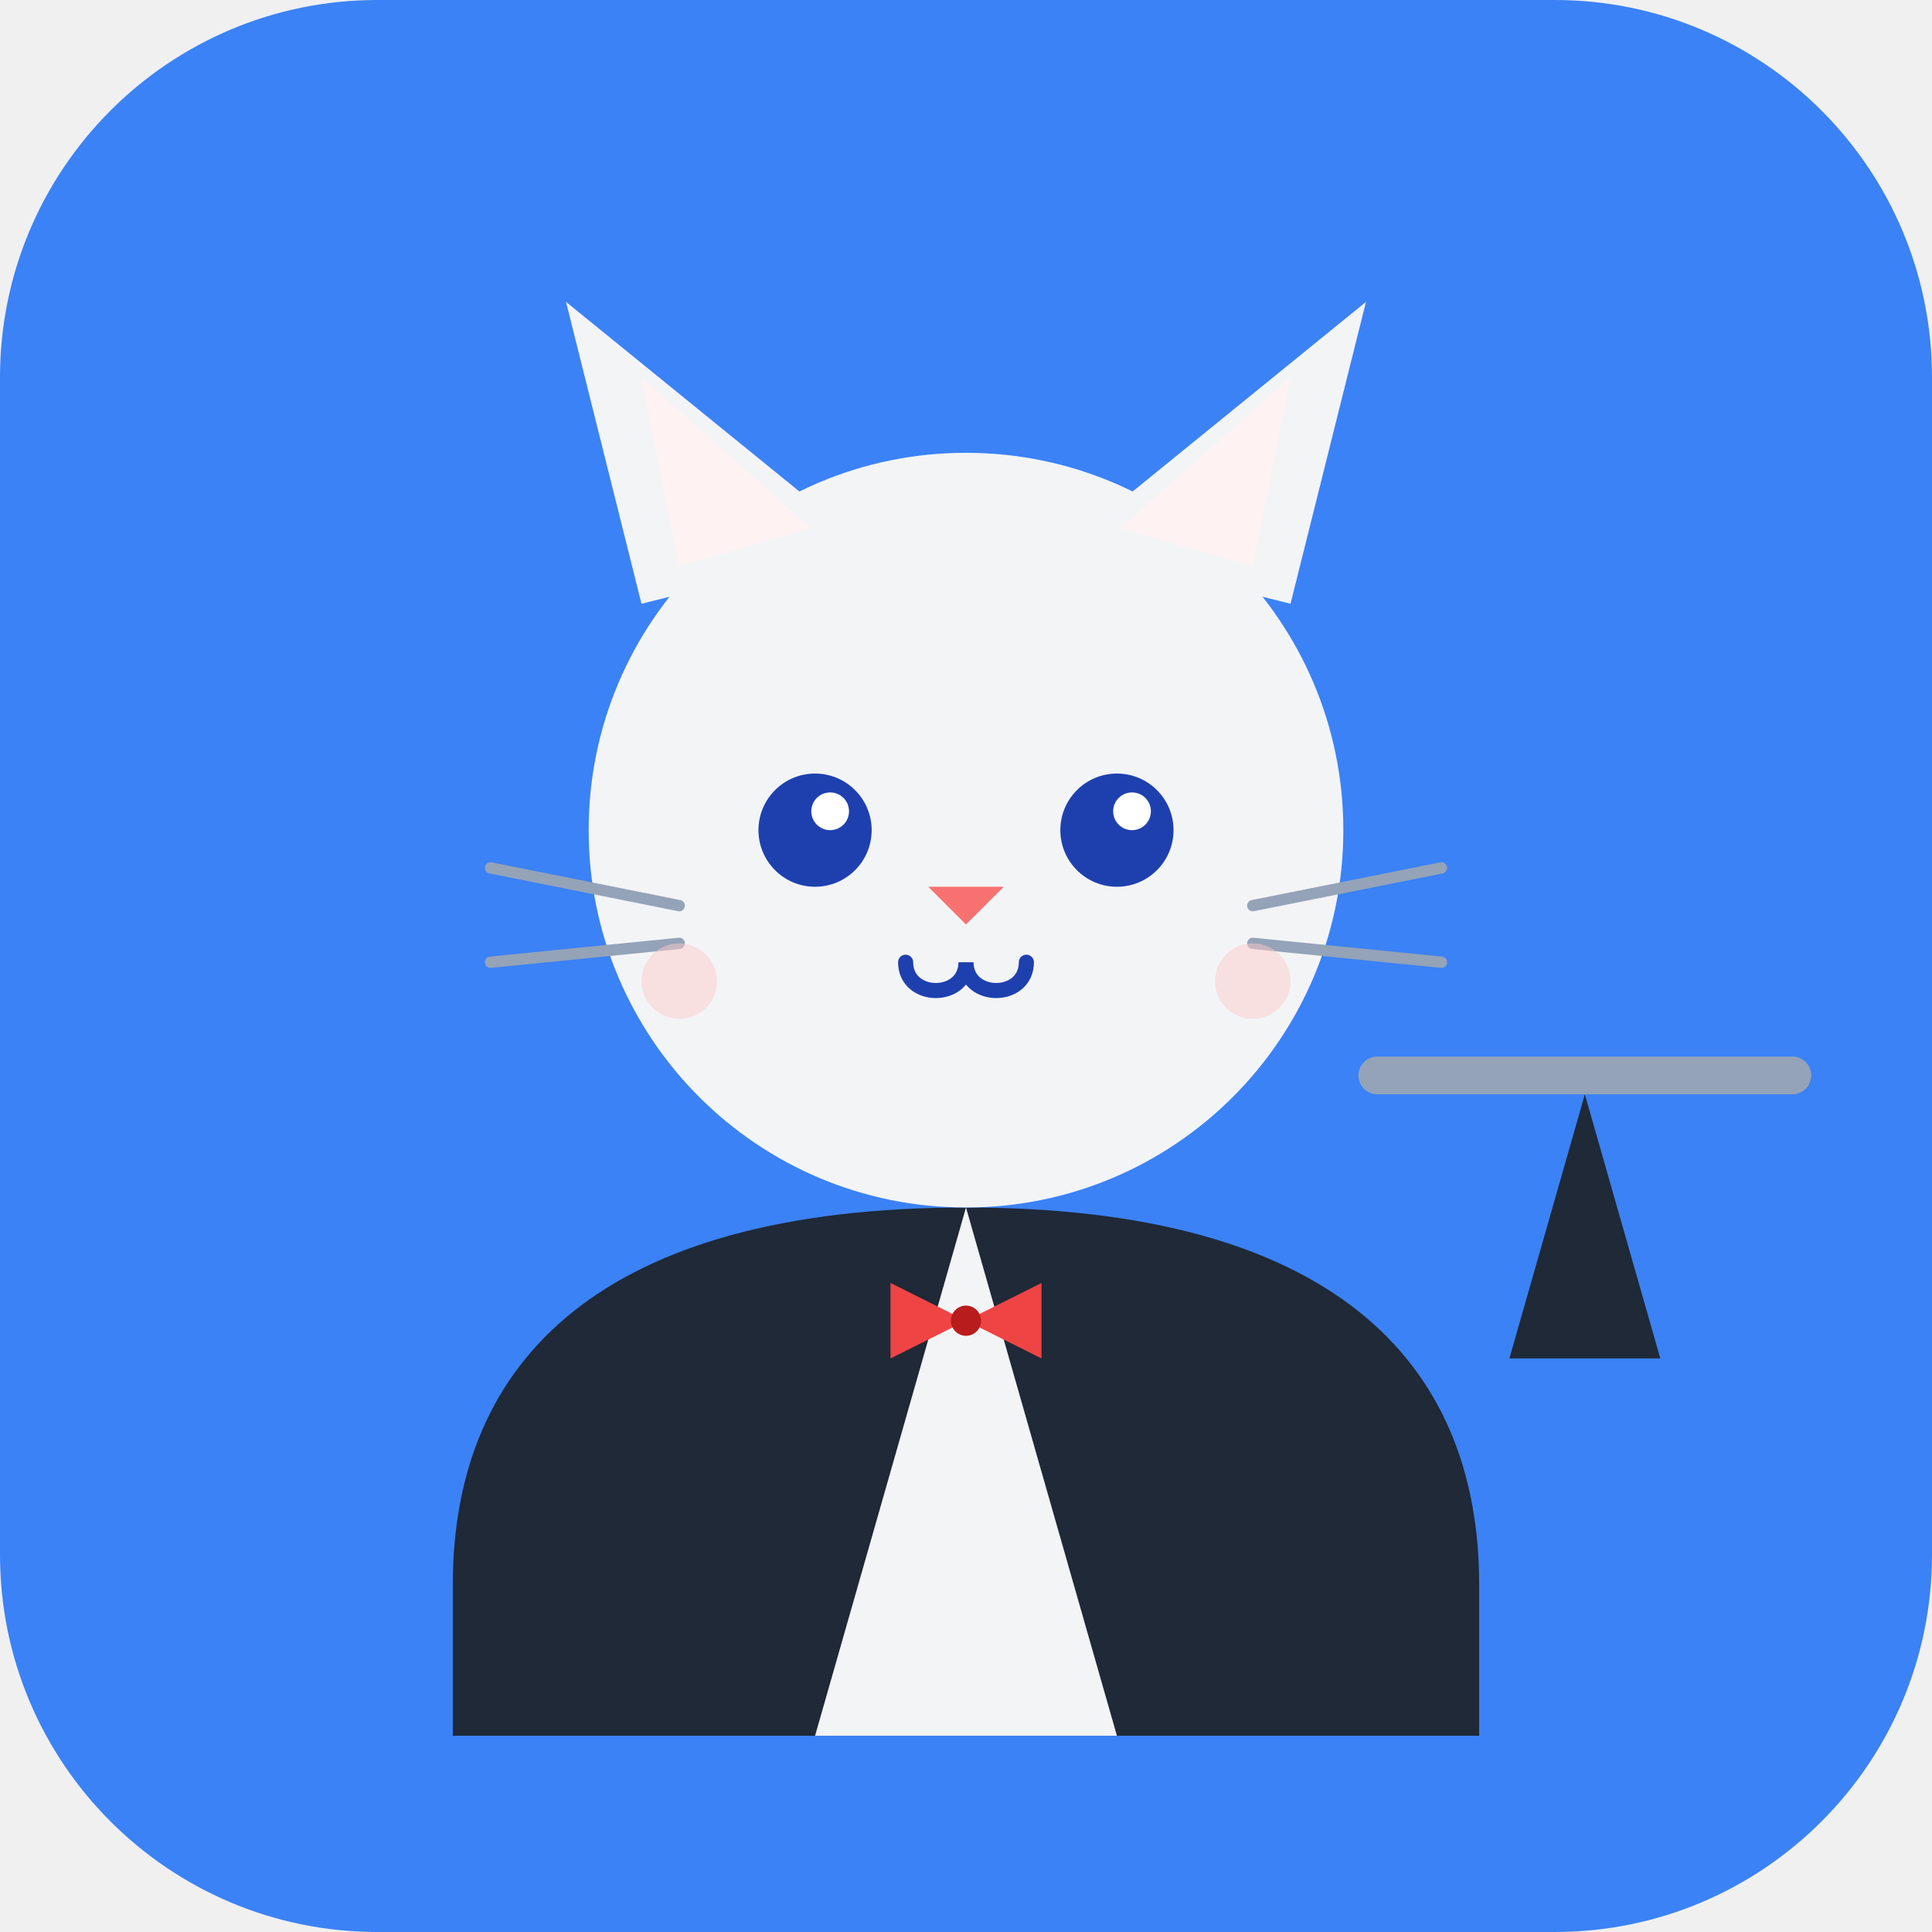
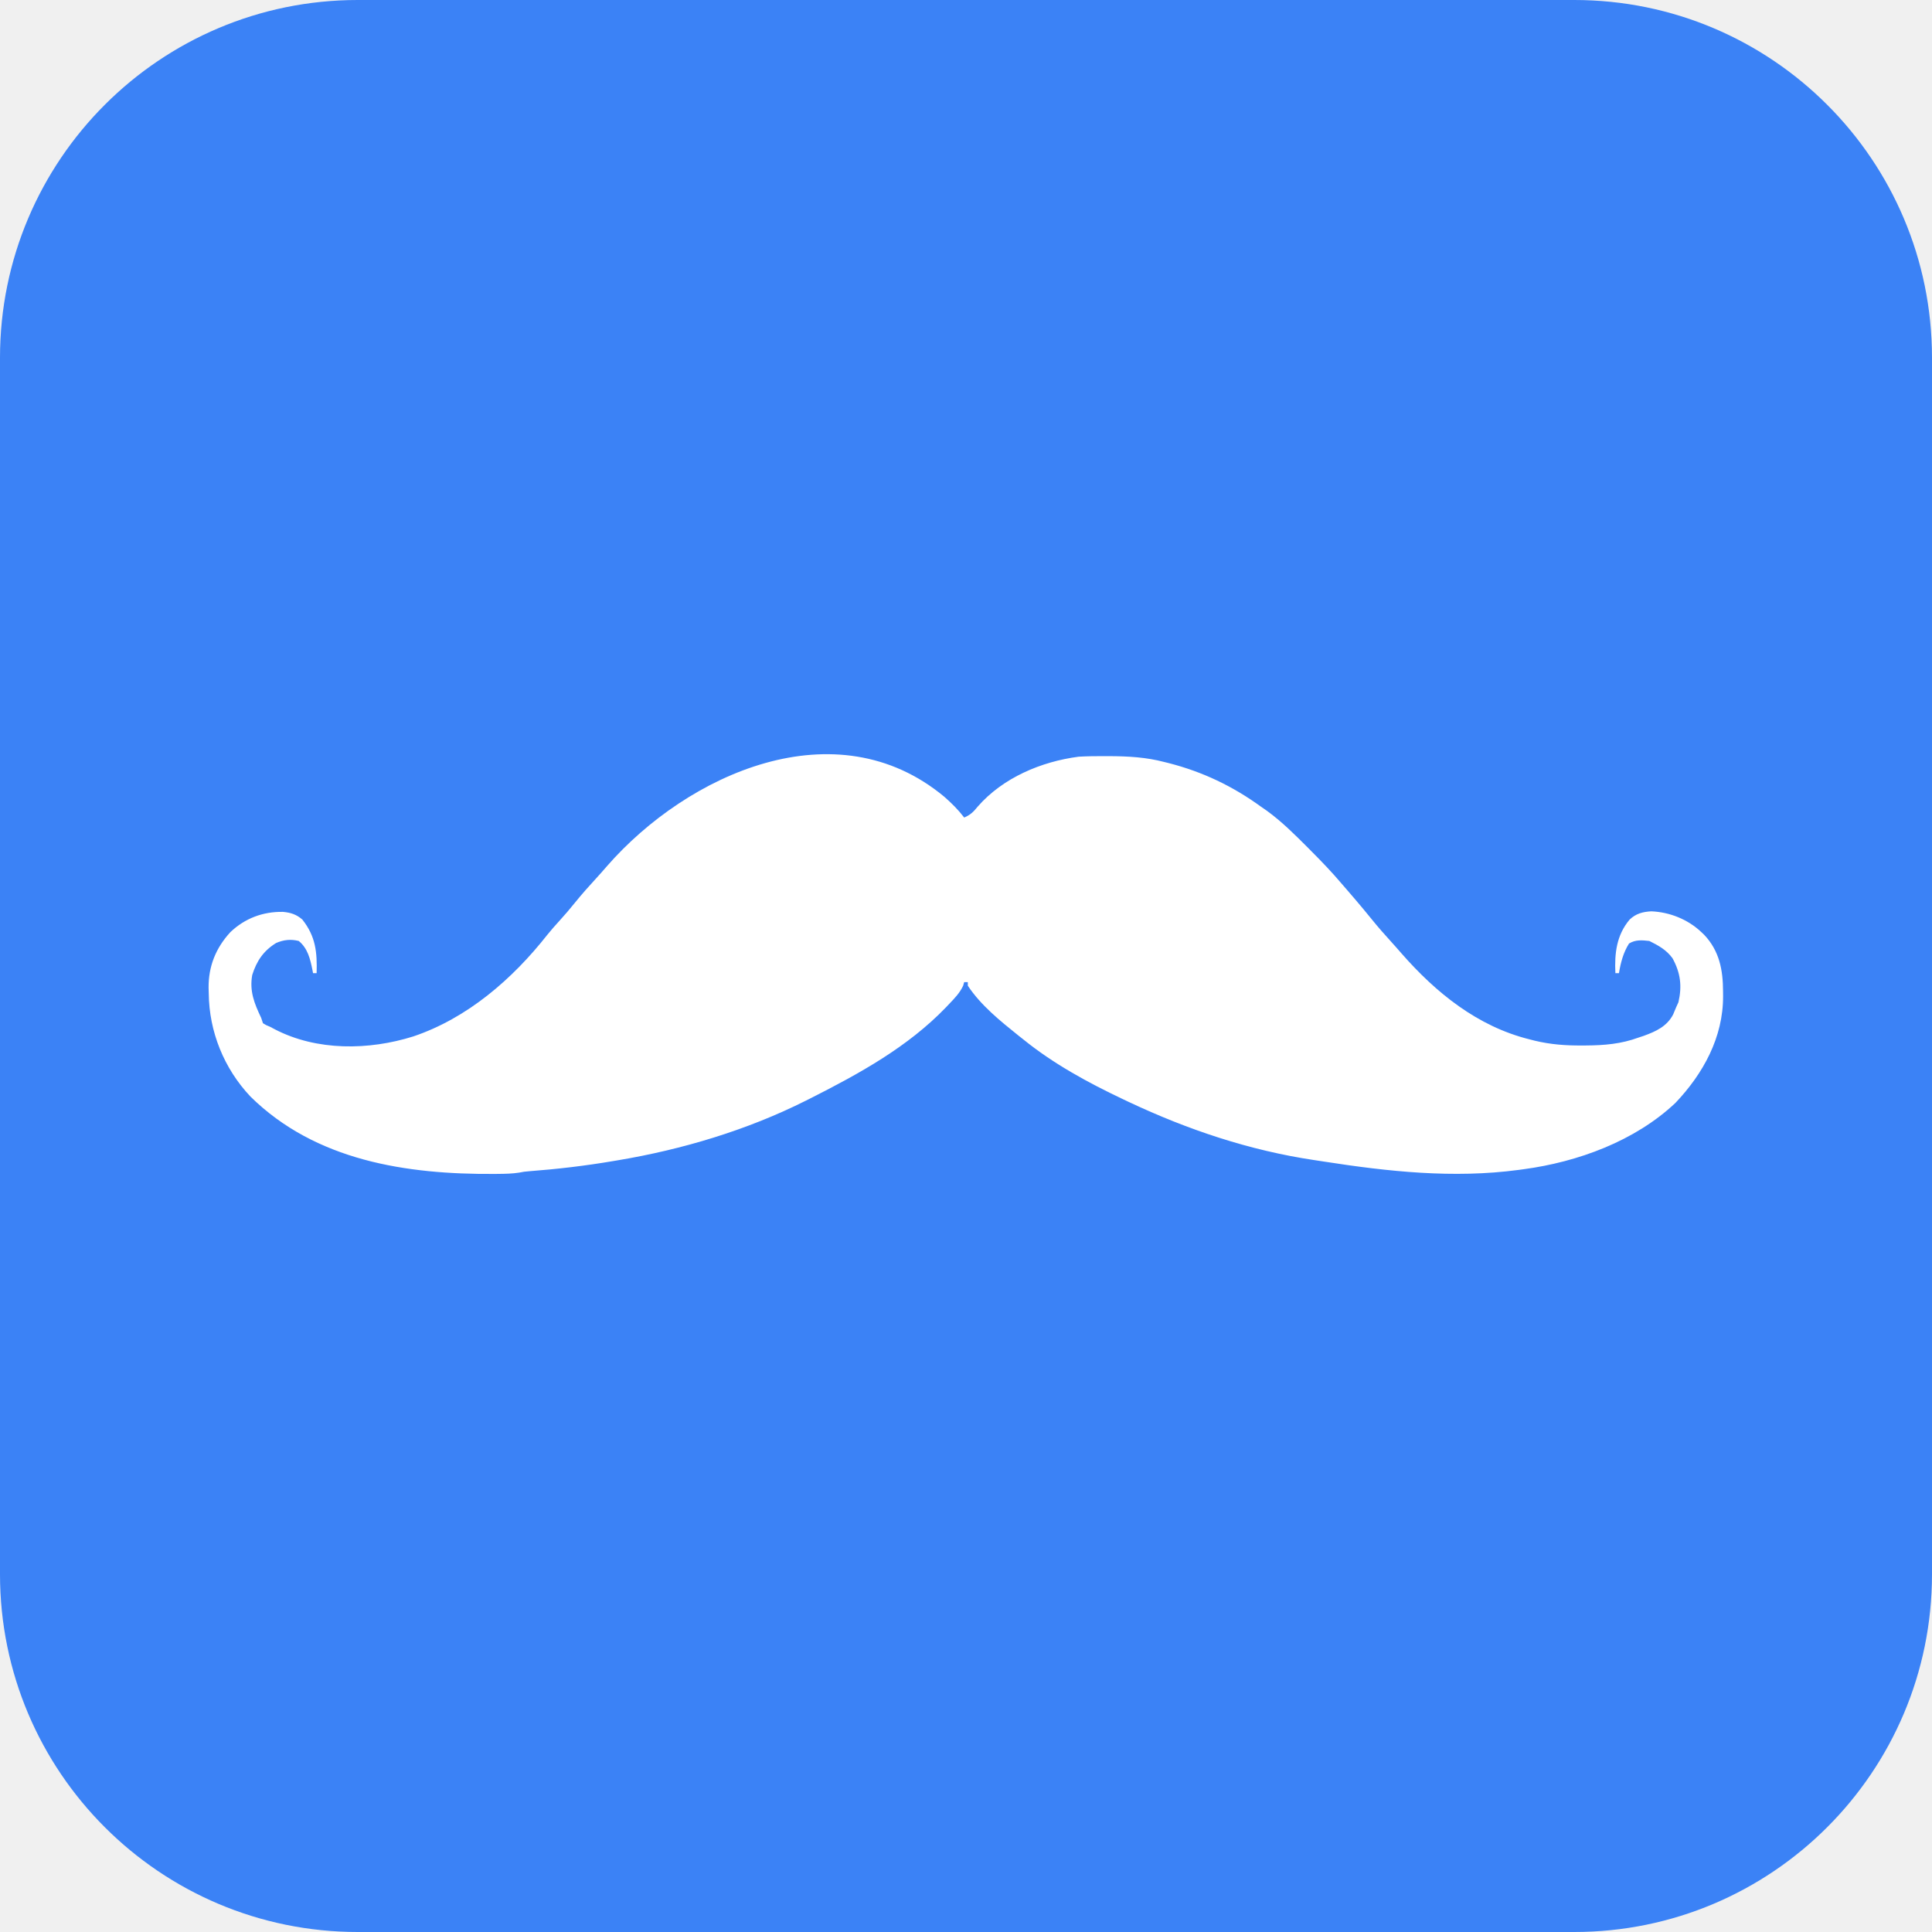
- <svg xmlns="http://www.w3.org/2000/svg" width="512" height="512" viewBox="0 0 512 512" fill="none">
-   <rect width="512" height="512" rx="100" fill="#3B82F6" />
-   <path d="M120 420C120 360 160 320 256 320C352 320 392 360 392 420V460H120V420Z" fill="#1F2937" />
-   <path d="M256 320L216 460H296L256 320Z" fill="#F3F4F6" />
-   <path d="M236 340L256 350L276 340L276 360L256 350L236 360V340Z" fill="#EF4444" />
-   <circle cx="256" cy="350" r="4" fill="#B91C1C" />
-   <rect x="360" y="280" width="120" height="10" rx="5" fill="#94A3B8" />
-   <path d="M420 290L400 360H440L420 290Z" fill="#1F2937" />
-   <circle cx="256" cy="220" r="100" fill="#F3F4F6" />
-   <path d="M170 160L150 80L230 145Z" fill="#F3F4F6" />
-   <path d="M180 150L170 100L215 140Z" fill="#FEF2F2" />
-   <path d="M342 160L362 80L282 145Z" fill="#F3F4F6" />
-   <path d="M332 150L342 100L297 140Z" fill="#FEF2F2" />
-   <circle cx="216" cy="220" r="15" fill="#1E40AF" />
-   <circle cx="296" cy="220" r="15" fill="#1E40AF" />
-   <circle cx="220" cy="215" r="5" fill="white" />
-   <circle cx="300" cy="215" r="5" fill="white" />
-   <path d="M256 245L246 235H266L256 245Z" fill="#F87171" />
-   <path d="M240 255C240 265 256 265 256 255C256 265 272 265 272 255" stroke="#1E40AF" stroke-width="4" stroke-linecap="round" />
-   <path d="M180 240L130 230" stroke="#94A3B8" stroke-width="3" stroke-linecap="round" />
-   <path d="M180 250L130 255" stroke="#94A3B8" stroke-width="3" stroke-linecap="round" />
-   <path d="M332 240L382 230" stroke="#94A3B8" stroke-width="3" stroke-linecap="round" />
-   <path d="M332 250L382 255" stroke="#94A3B8" stroke-width="3" stroke-linecap="round" />
-   <circle cx="180" cy="260" r="10" fill="#FECACA" fill-opacity="0.5" />
-   <circle cx="332" cy="260" r="10" fill="#FECACA" fill-opacity="0.5" />
+ <svg xmlns="http://www.w3.org/2000/svg" width="192px" height="192px" viewBox="0 0 192 192" version="1.1">
+   <g id="surface1">
+     <path style=" stroke:none;fill-rule:nonzero;fill:rgb(23.137%,50.98%,96.471%);fill-opacity:1;" d="M 35.555 0 L 156.445 0 C 176.082 0 192 15.918 192 35.555 L 192 156.445 C 192 176.082 176.082 192 156.445 192 L 35.555 192 C 15.918 192 0 176.082 0 156.445 L 0 35.555 C 0 15.918 15.918 0 35.555 0 Z M 35.555 0 " />
+     <path style=" stroke:none;fill-rule:nonzero;fill:rgb(100%,100%,100%);fill-opacity:1;" d="M 93.848 79.184 C 94.578 79.828 95.227 80.469 95.82 81.246 C 96.434 80.988 96.742 80.68 97.156 80.168 C 99.66 77.293 103.473 75.684 107.199 75.199 C 108.098 75.148 108.992 75.141 109.891 75.145 C 110.07 75.145 110.07 75.145 110.258 75.145 C 112.137 75.156 113.91 75.25 115.734 75.734 C 115.871 75.77 116.008 75.801 116.148 75.836 C 119.523 76.703 122.52 78.133 125.332 80.18 C 125.52 80.309 125.707 80.441 125.902 80.574 C 127.414 81.672 128.719 82.984 130.035 84.301 C 130.125 84.395 130.219 84.484 130.312 84.582 C 131.359 85.629 132.375 86.691 133.332 87.82 C 133.512 88.027 133.688 88.23 133.867 88.438 C 134.035 88.637 134.207 88.836 134.379 89.035 C 134.469 89.141 134.562 89.246 134.656 89.355 C 135.215 90.008 135.762 90.668 136.301 91.332 C 136.926 92.105 137.578 92.852 138.25 93.586 C 138.59 93.957 138.918 94.336 139.25 94.715 C 142.688 98.648 146.824 102.004 152 103.289 C 152.176 103.336 152.355 103.379 152.535 103.426 C 154.109 103.801 155.605 103.914 157.223 103.898 C 157.344 103.898 157.461 103.898 157.586 103.898 C 159.434 103.887 161.102 103.75 162.844 103.109 C 163.016 103.055 163.188 102.996 163.363 102.938 C 164.578 102.496 165.664 101.996 166.277 100.812 C 166.383 100.57 166.48 100.332 166.578 100.09 C 166.688 99.848 166.688 99.848 166.801 99.602 C 167.172 97.984 167.008 96.68 166.211 95.227 C 165.602 94.391 164.816 93.965 163.91 93.512 C 163.176 93.426 162.531 93.375 161.891 93.766 C 161.328 94.652 161.055 95.68 160.891 96.711 C 160.773 96.711 160.652 96.711 160.535 96.711 C 160.441 94.75 160.645 92.93 161.957 91.379 C 162.594 90.785 163.242 90.617 164.102 90.566 C 165.926 90.641 167.738 91.363 169.066 92.621 C 169.164 92.715 169.258 92.805 169.359 92.898 C 170.875 94.5 171.23 96.402 171.234 98.523 C 171.234 98.68 171.238 98.84 171.238 99.004 C 171.25 103.094 169.262 106.699 166.504 109.605 C 162.484 113.398 156.801 115.477 151.398 116.199 C 151.238 116.223 151.074 116.246 150.906 116.266 C 144.426 117.129 137.961 116.43 131.539 115.43 C 131.23 115.383 130.922 115.336 130.613 115.289 C 124.176 114.328 118.059 112.281 112.18 109.512 C 111.902 109.379 111.902 109.379 111.617 109.246 C 108.133 107.594 104.695 105.727 101.688 103.289 C 101.527 103.164 101.367 103.035 101.203 102.906 C 99.383 101.445 97.48 99.914 96.18 97.957 C 96.18 97.84 96.18 97.723 96.18 97.602 C 96.059 97.602 95.941 97.602 95.82 97.602 C 95.785 97.719 95.75 97.84 95.715 97.965 C 95.375 98.684 94.887 99.184 94.344 99.754 C 94.234 99.875 94.121 99.992 94.004 100.113 C 90.211 104.055 85.371 106.711 80.535 109.156 C 80.312 109.266 80.312 109.266 80.09 109.379 C 74.258 112.309 67.809 114.238 61.379 115.312 C 61.223 115.336 61.066 115.363 60.906 115.391 C 58.148 115.859 55.391 116.184 52.602 116.395 C 52.086 116.438 52.086 116.438 51.582 116.535 C 50.902 116.641 50.234 116.652 49.551 116.66 C 49.41 116.66 49.27 116.66 49.125 116.664 C 40.398 116.723 31.371 115.359 24.891 108.977 C 22.262 106.191 20.781 102.52 20.746 98.723 C 20.738 98.539 20.734 98.359 20.73 98.168 C 20.711 96.031 21.445 94.211 22.895 92.633 C 24.348 91.254 26.137 90.586 28.121 90.621 C 28.895 90.691 29.449 90.871 30.043 91.379 C 31.375 93.059 31.527 94.633 31.465 96.711 C 31.348 96.711 31.23 96.711 31.109 96.711 C 31.09 96.609 31.07 96.504 31.051 96.398 C 30.832 95.312 30.586 94.242 29.688 93.512 C 28.898 93.312 28.18 93.395 27.438 93.715 C 26.184 94.492 25.508 95.492 25.066 96.891 C 24.781 98.496 25.27 99.719 25.957 101.156 C 26.016 101.332 26.074 101.508 26.133 101.688 C 26.449 101.883 26.449 101.883 26.844 102.043 C 27 102.125 27.156 102.211 27.316 102.293 C 31.484 104.453 36.637 104.391 41.07 103 C 46.445 101.191 50.934 97.297 54.398 92.891 C 54.77 92.43 55.156 91.992 55.555 91.555 C 56.105 90.953 56.633 90.336 57.145 89.699 C 57.828 88.855 58.543 88.051 59.277 87.254 C 59.629 86.871 59.973 86.48 60.312 86.086 C 68.336 76.898 83.082 70.227 93.848 79.184 Z M 93.848 79.184 " />
+   </g>
</svg>
